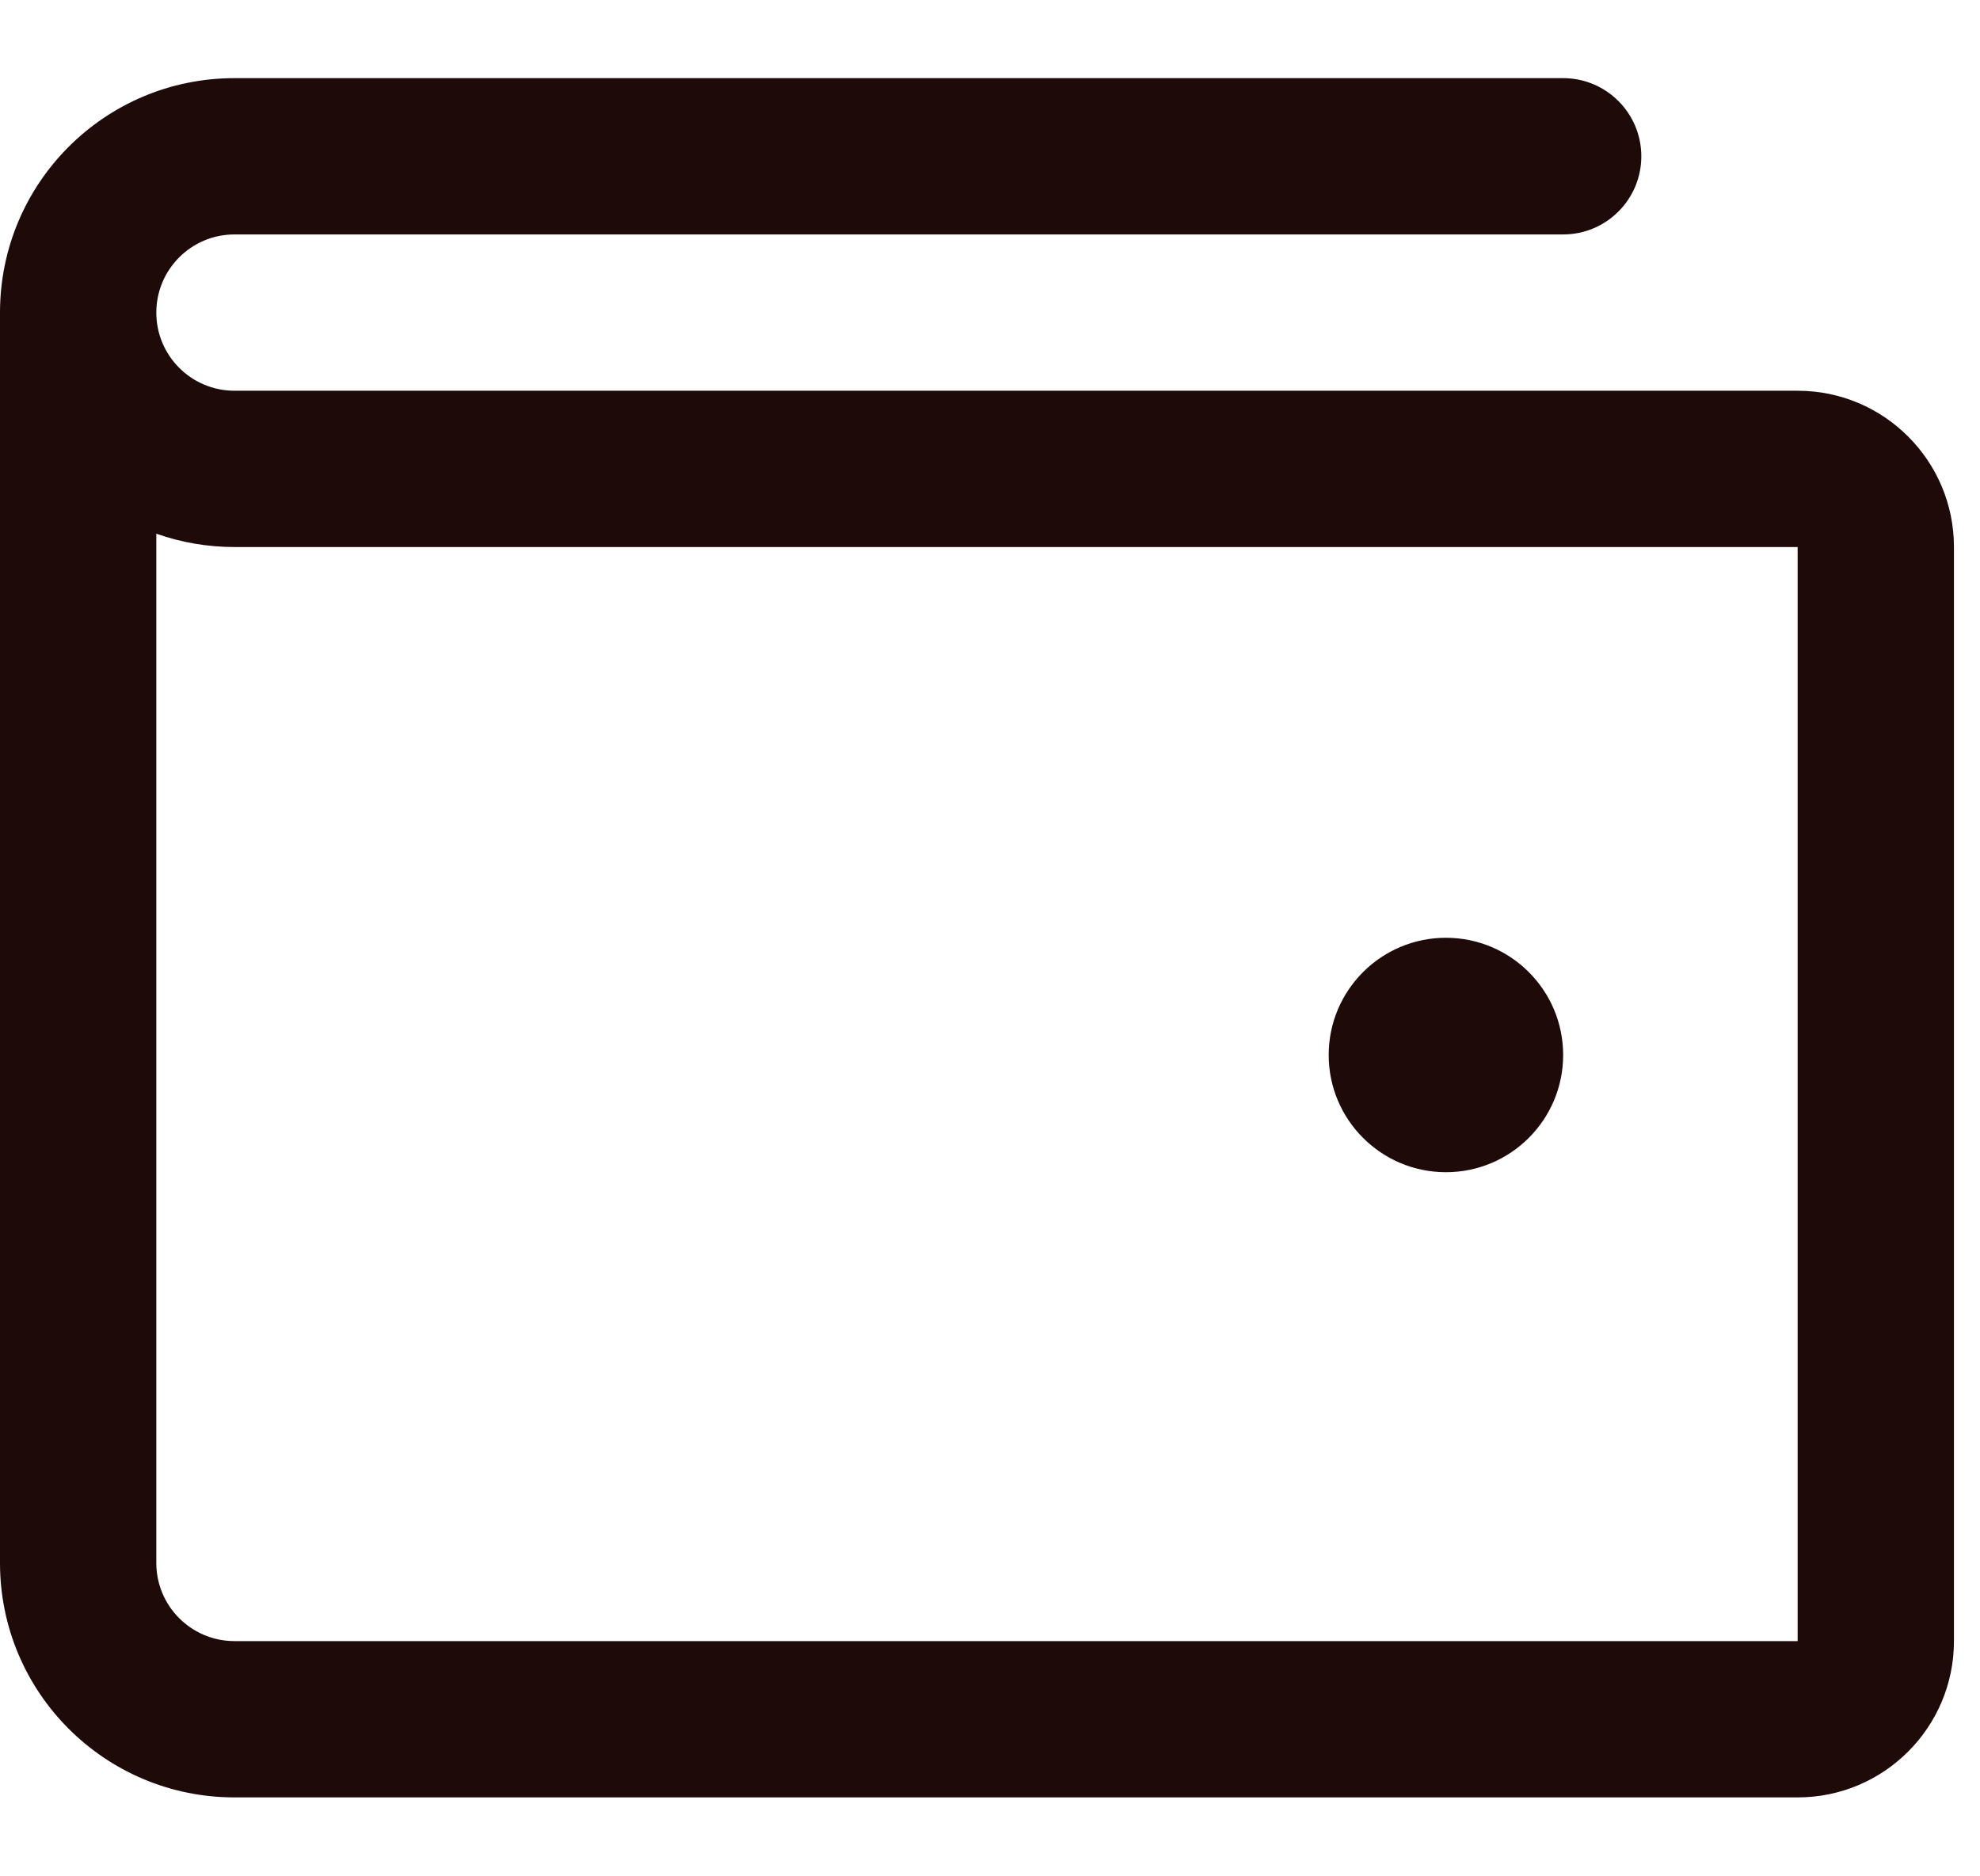
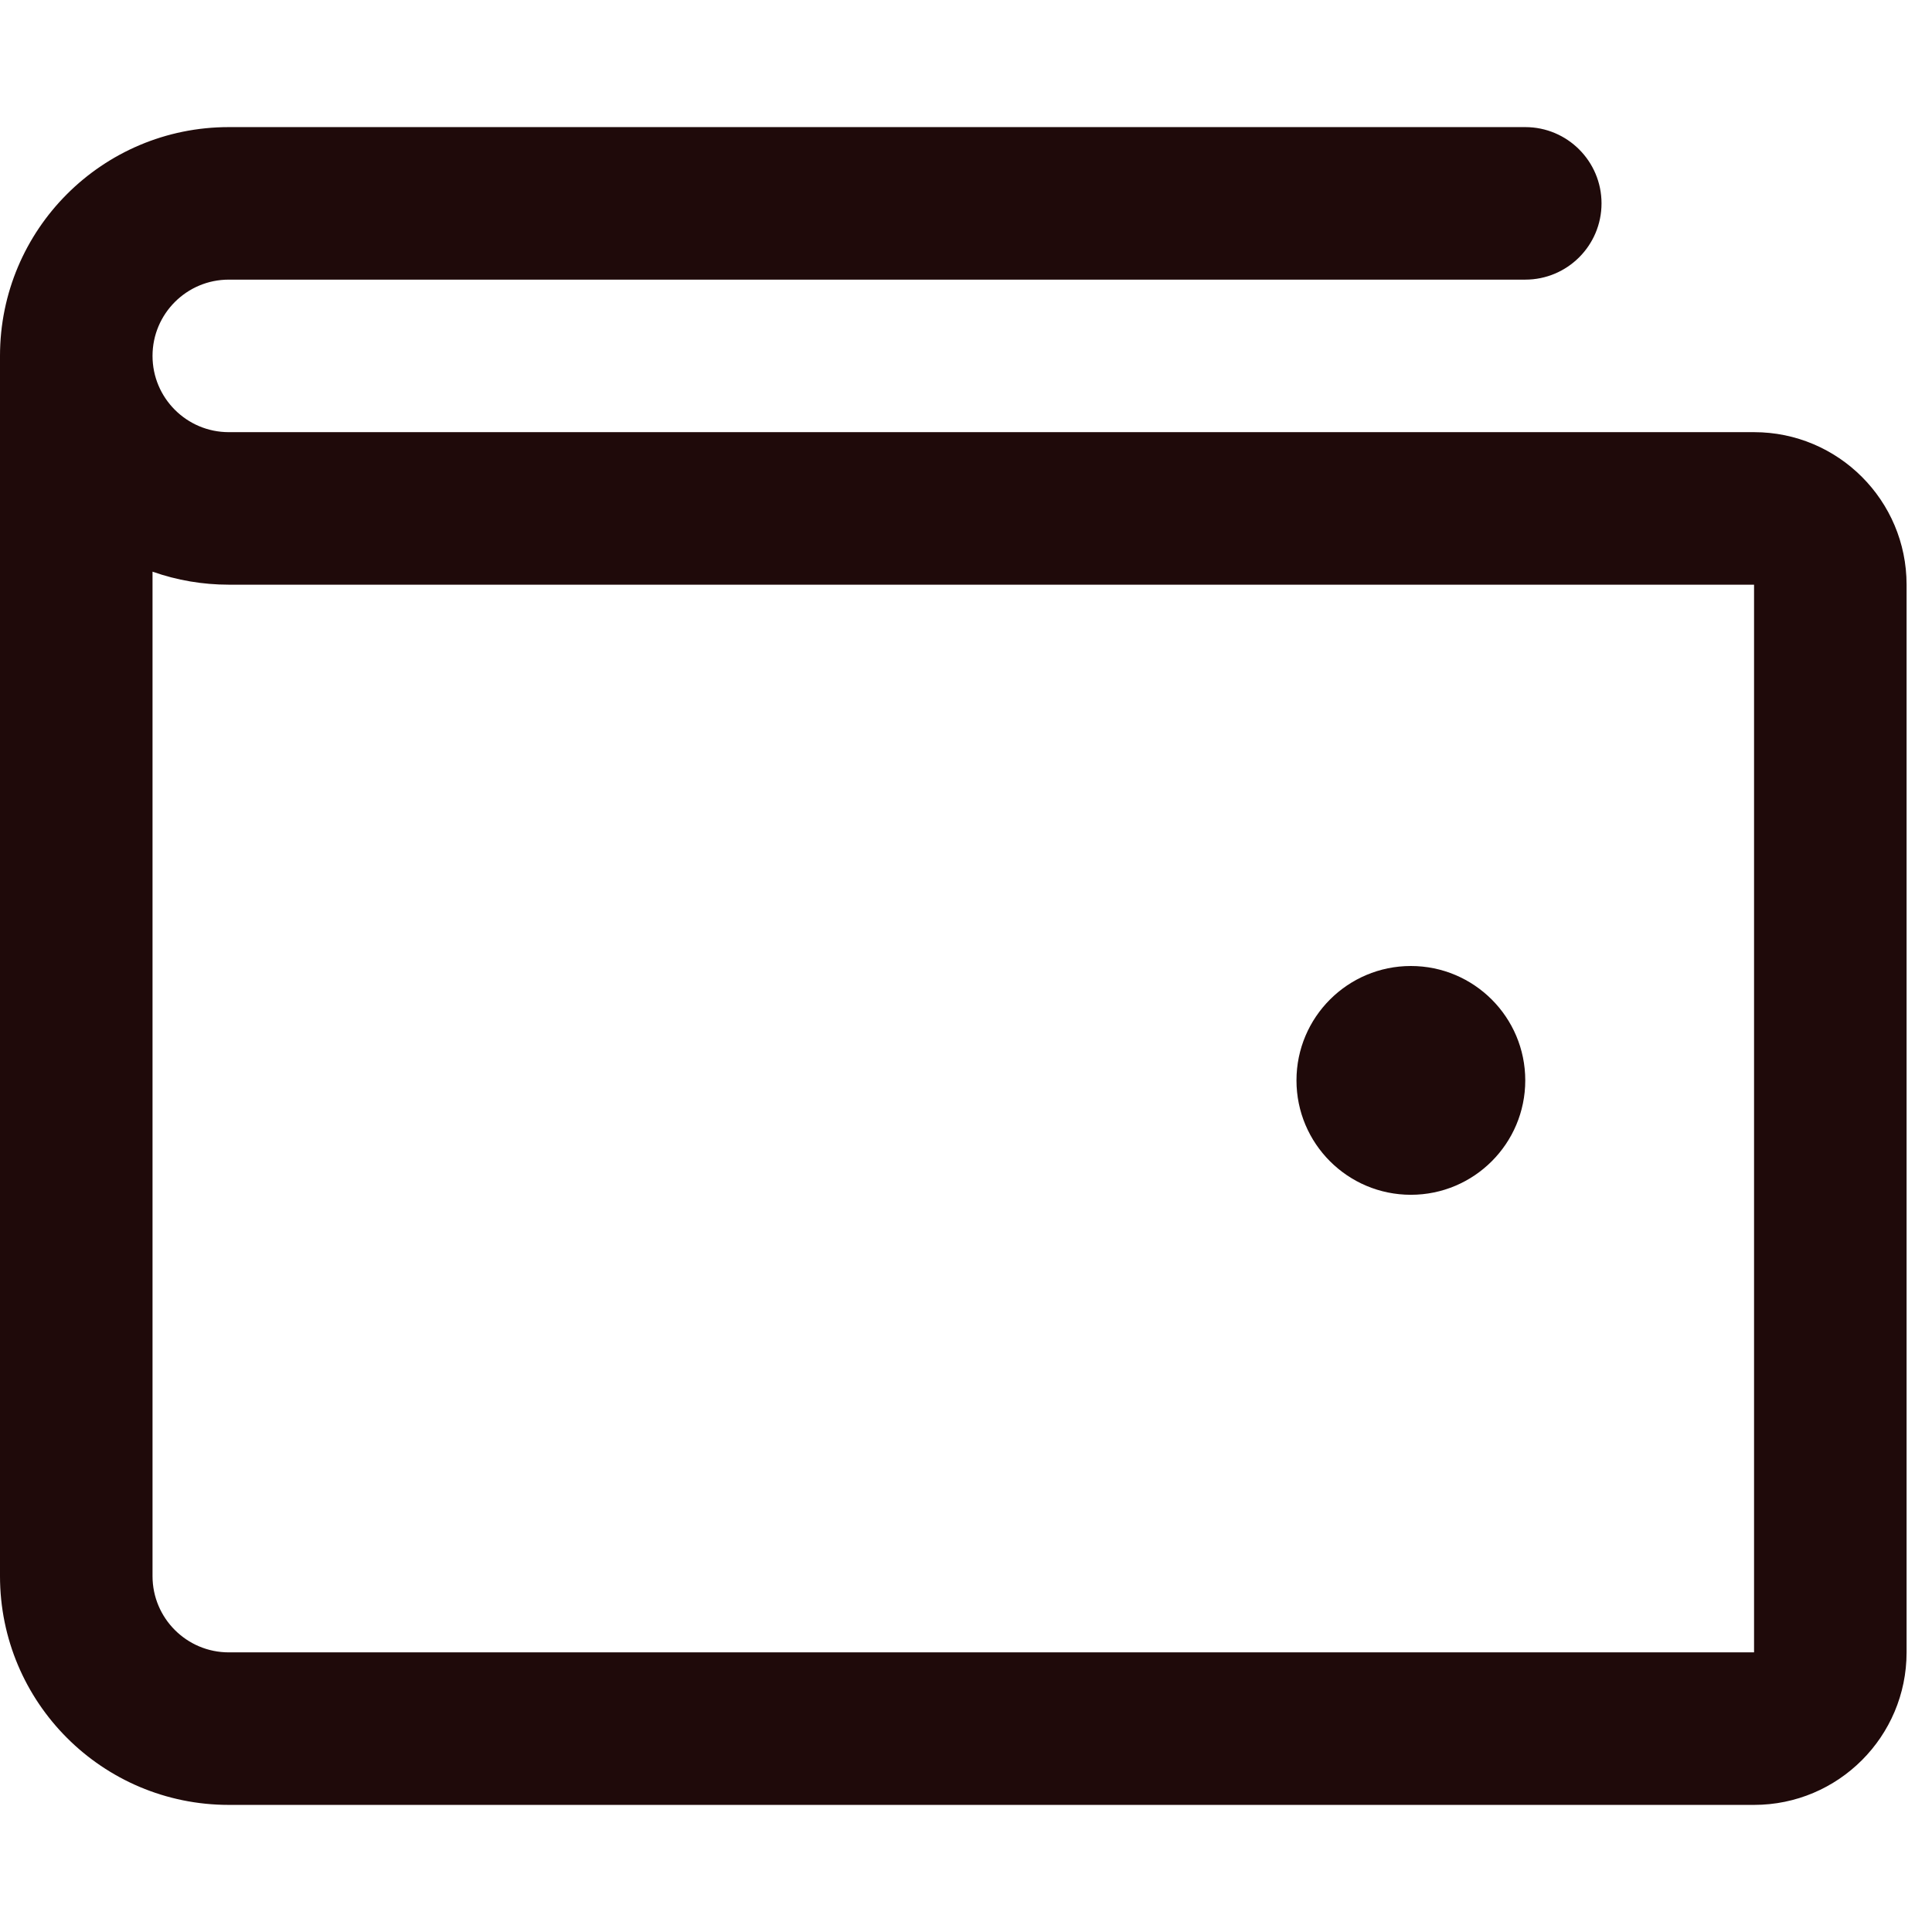
- <svg xmlns="http://www.w3.org/2000/svg" width="19" height="18" viewBox="0 0 19 18" fill="none">
+ <svg xmlns="http://www.w3.org/2000/svg" width="20" height="20" viewBox="0 0 19 18" fill="none">
  <path fill-rule="evenodd" clip-rule="evenodd" d="M17.25 3.75H2.25C1.836 3.75 1.5 3.414 1.5 3C1.5 2.586 1.836 2.25 2.25 2.25H15C15.414 2.25 15.75 1.914 15.75 1.5C15.75 1.086 15.414 0.75 15 0.75H2.25C1.007 0.75 0 1.757 0 3V15C0 16.243 1.007 17.25 2.25 17.25H17.25C18.078 17.25 18.75 16.578 18.75 15.75V5.25C18.75 4.422 18.078 3.75 17.25 3.75ZM17.25 15.75H2.25C1.836 15.75 1.5 15.414 1.5 15V5.122C1.741 5.207 1.994 5.25 2.25 5.25H17.25V15.75ZM12.75 10.125C12.75 9.504 13.254 9 13.875 9C14.496 9 15 9.504 15 10.125C15 10.746 14.496 11.25 13.875 11.25C13.254 11.25 12.75 10.746 12.75 10.125Z" fill="#1F0A0A" />
</svg>
